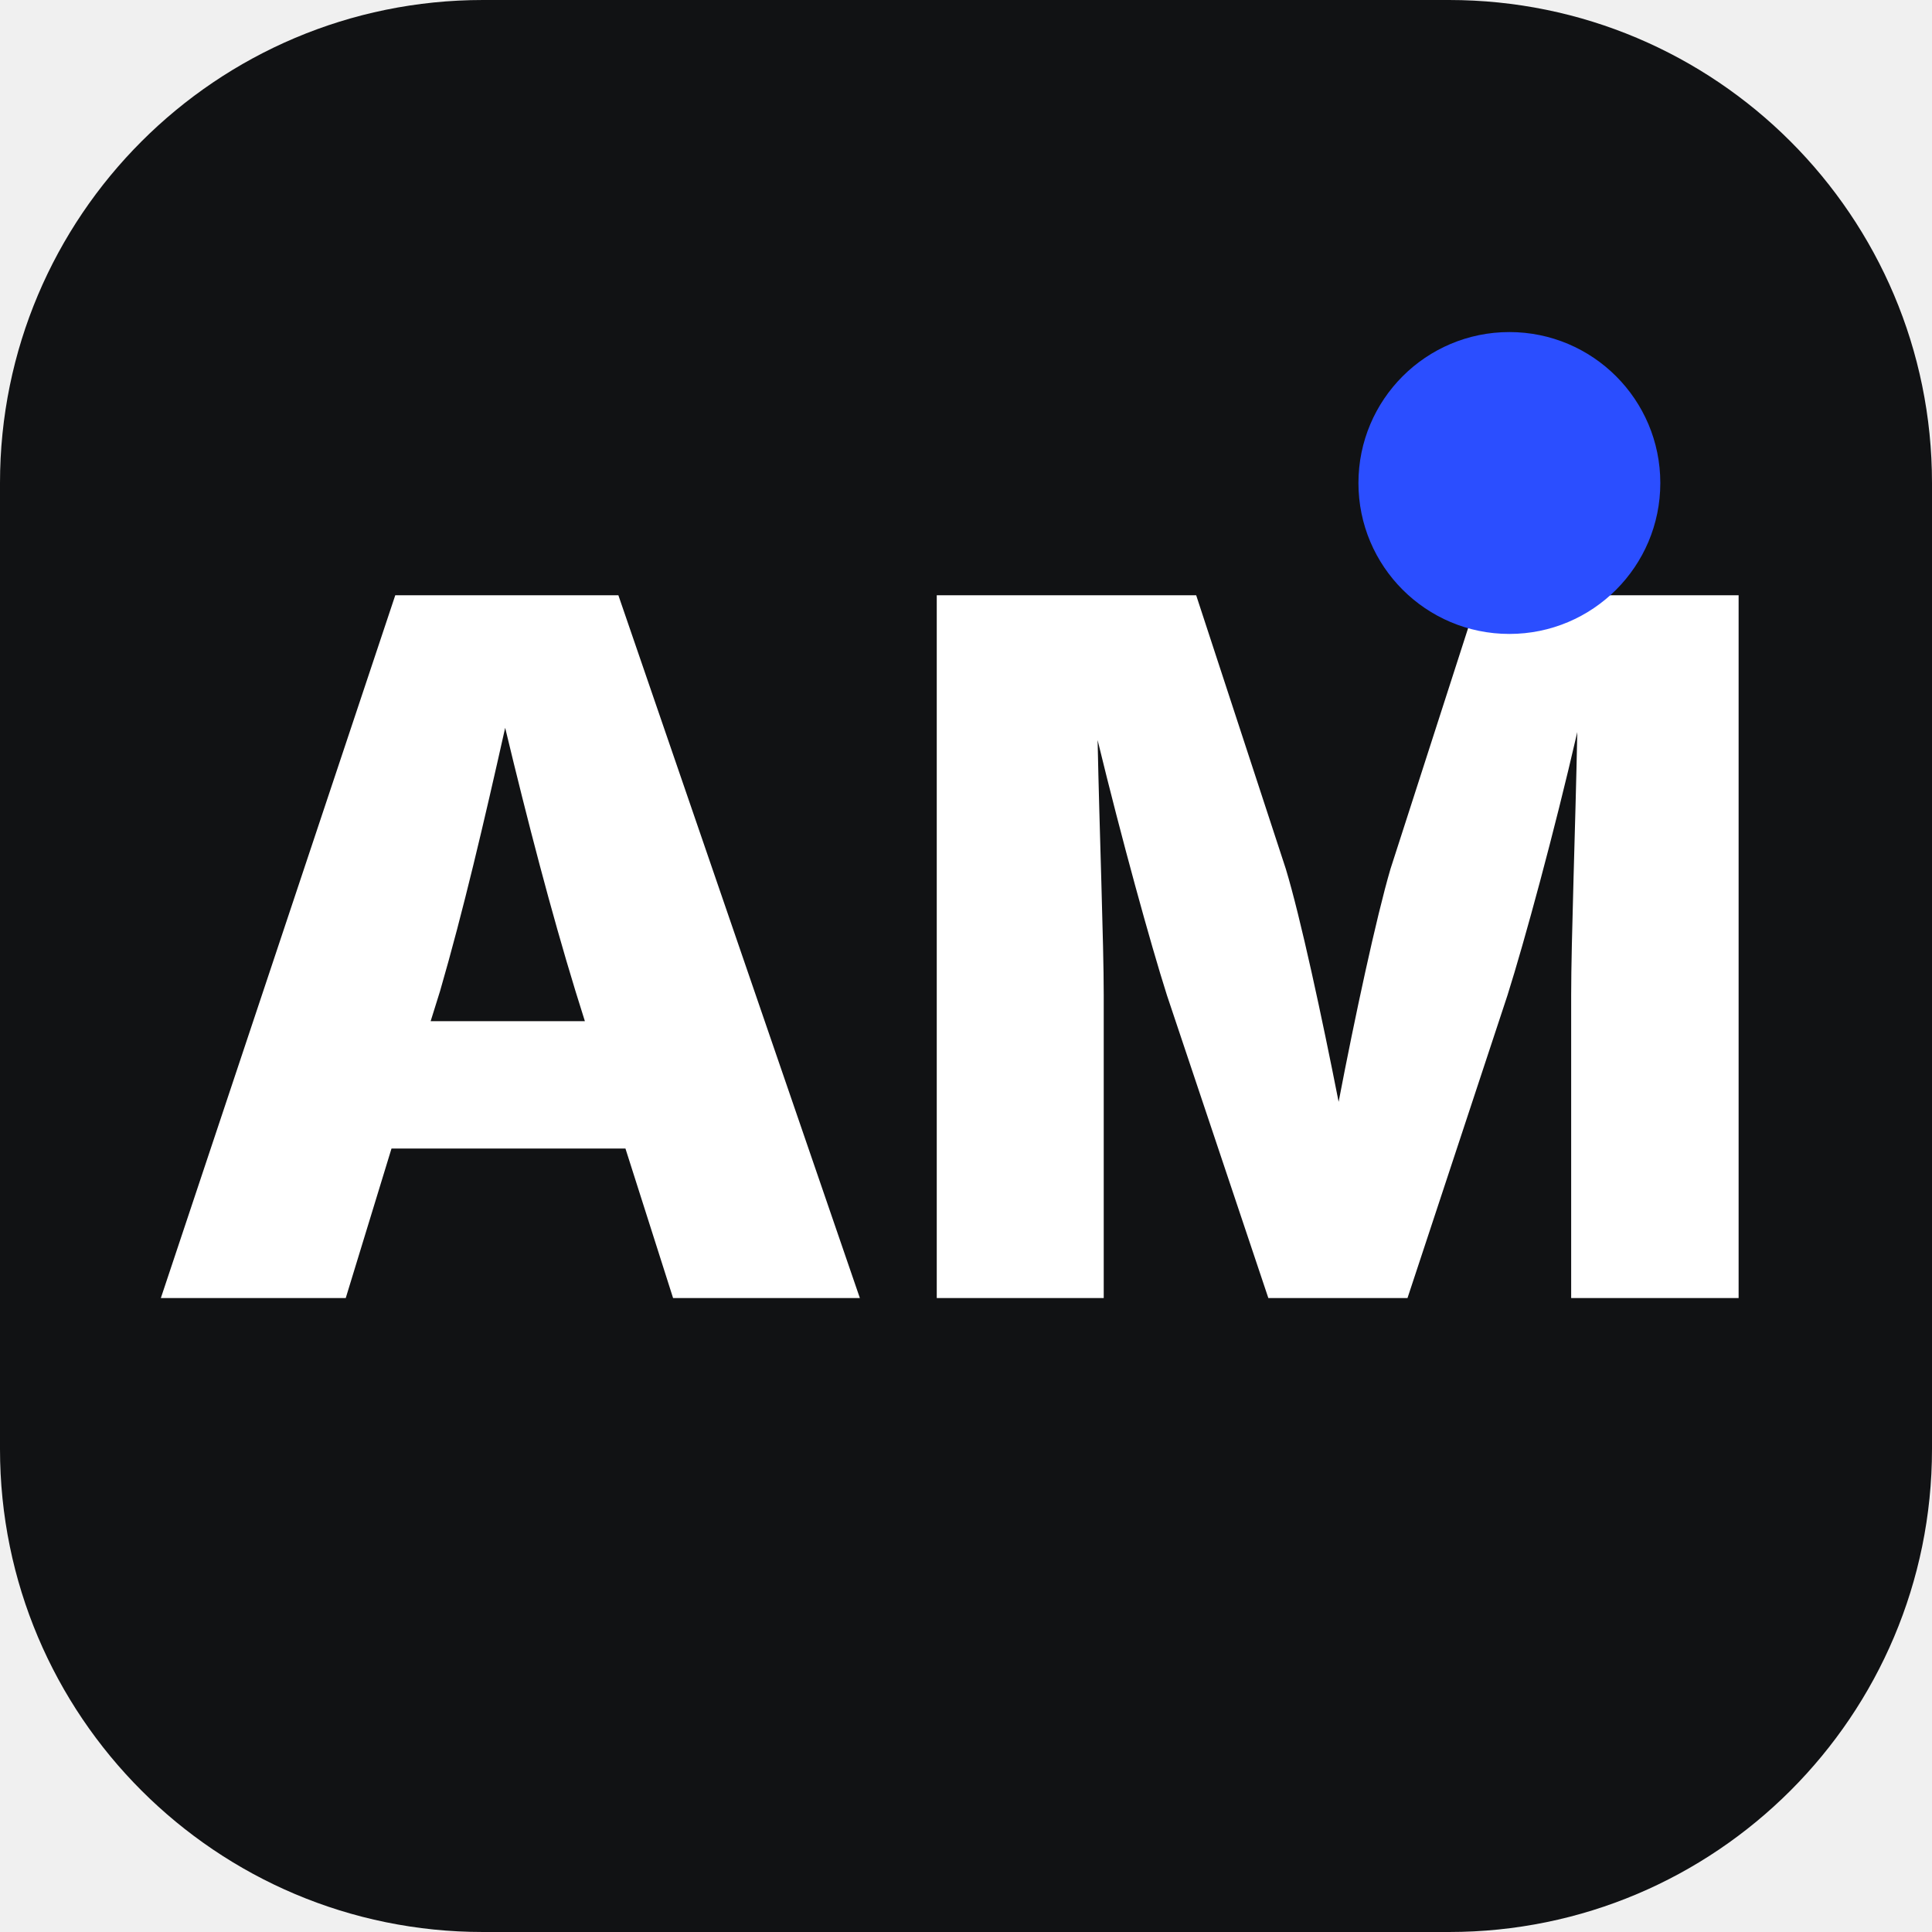
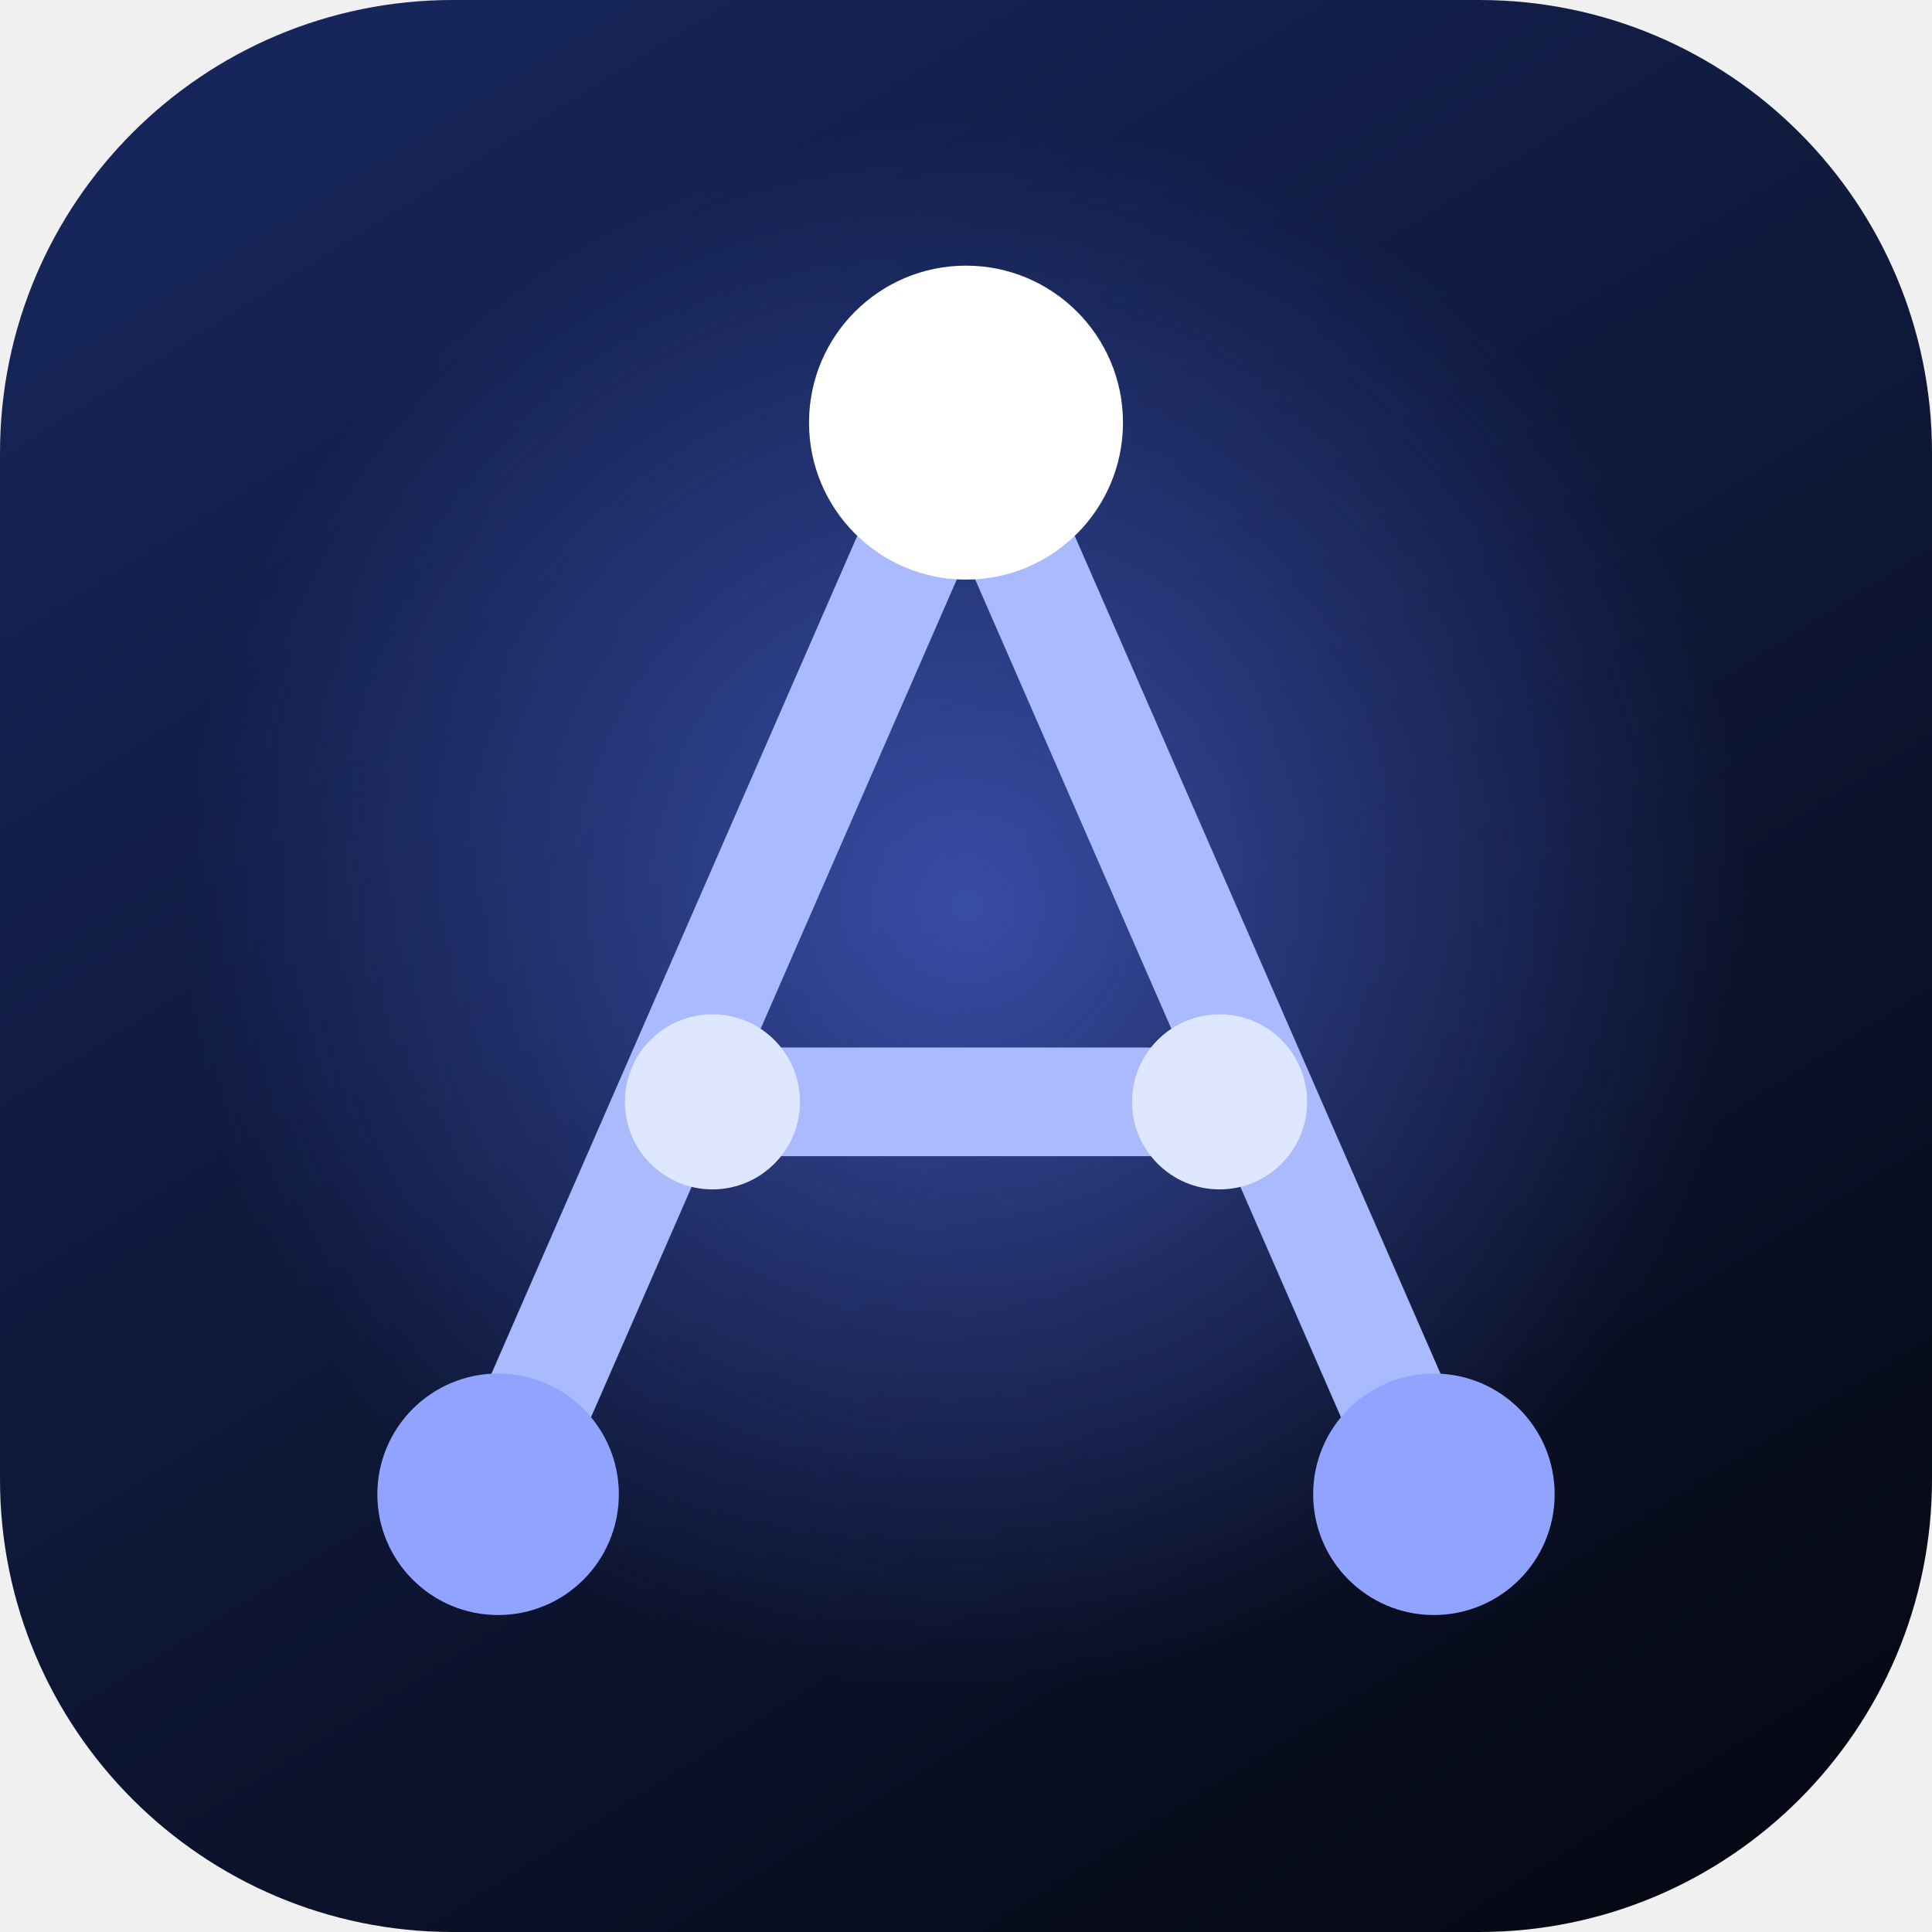
<svg xmlns="http://www.w3.org/2000/svg" viewBox="0 0 64 64">
-   <rect width="64" height="64" rx="16" fill="#111214" />
-   <text x="32" y="43" text-anchor="middle" font-family="Inter,Arial,sans-serif" font-weight="800" font-size="32" fill="#fff">AM</text>
-   <circle cx="50" cy="16" r="5" fill="#2b4eff" />
+   <defs>
+     <linearGradient id="bg" x1="12" y1="0" x2="52" y2="64" gradientUnits="userSpaceOnUse">
+       <stop offset="0" stop-color="#16265a" />
+       <stop offset="1" stop-color="#060915" />
+     </linearGradient>
+     <radialGradient id="glow" cx="32" cy="30" r="26" gradientUnits="userSpaceOnUse">
+       <stop offset="0" stop-color="#5a78ff" stop-opacity=".55" />
+       <stop offset="1" stop-color="#5a78ff" stop-opacity="0" />
+     </radialGradient>
+   </defs>
+   <rect width="64" height="64" rx="15" fill="url(#bg)" />
+   <rect width="64" height="64" rx="15" fill="url(#glow)" />
+   <g stroke="#a9baff" stroke-width="3.6" stroke-linecap="round" stroke-linejoin="round" fill="none">
+     <path d="M32 14 16.5 49.5M32 14l15.5 35.5M23.6 36.5h16.8" />
+   </g>
+   <circle cx="32" cy="14" r="5.2" fill="#fff" />
+   <circle cx="16.5" cy="49.5" r="4" fill="#90a4ff" />
+   <circle cx="47.5" cy="49.5" r="4" fill="#90a4ff" />
+   <circle cx="23.6" cy="36.5" r="2.9" fill="#dfe6ff" />
+   <circle cx="40.4" cy="36.5" r="2.9" fill="#dfe6ff" />
</svg>
